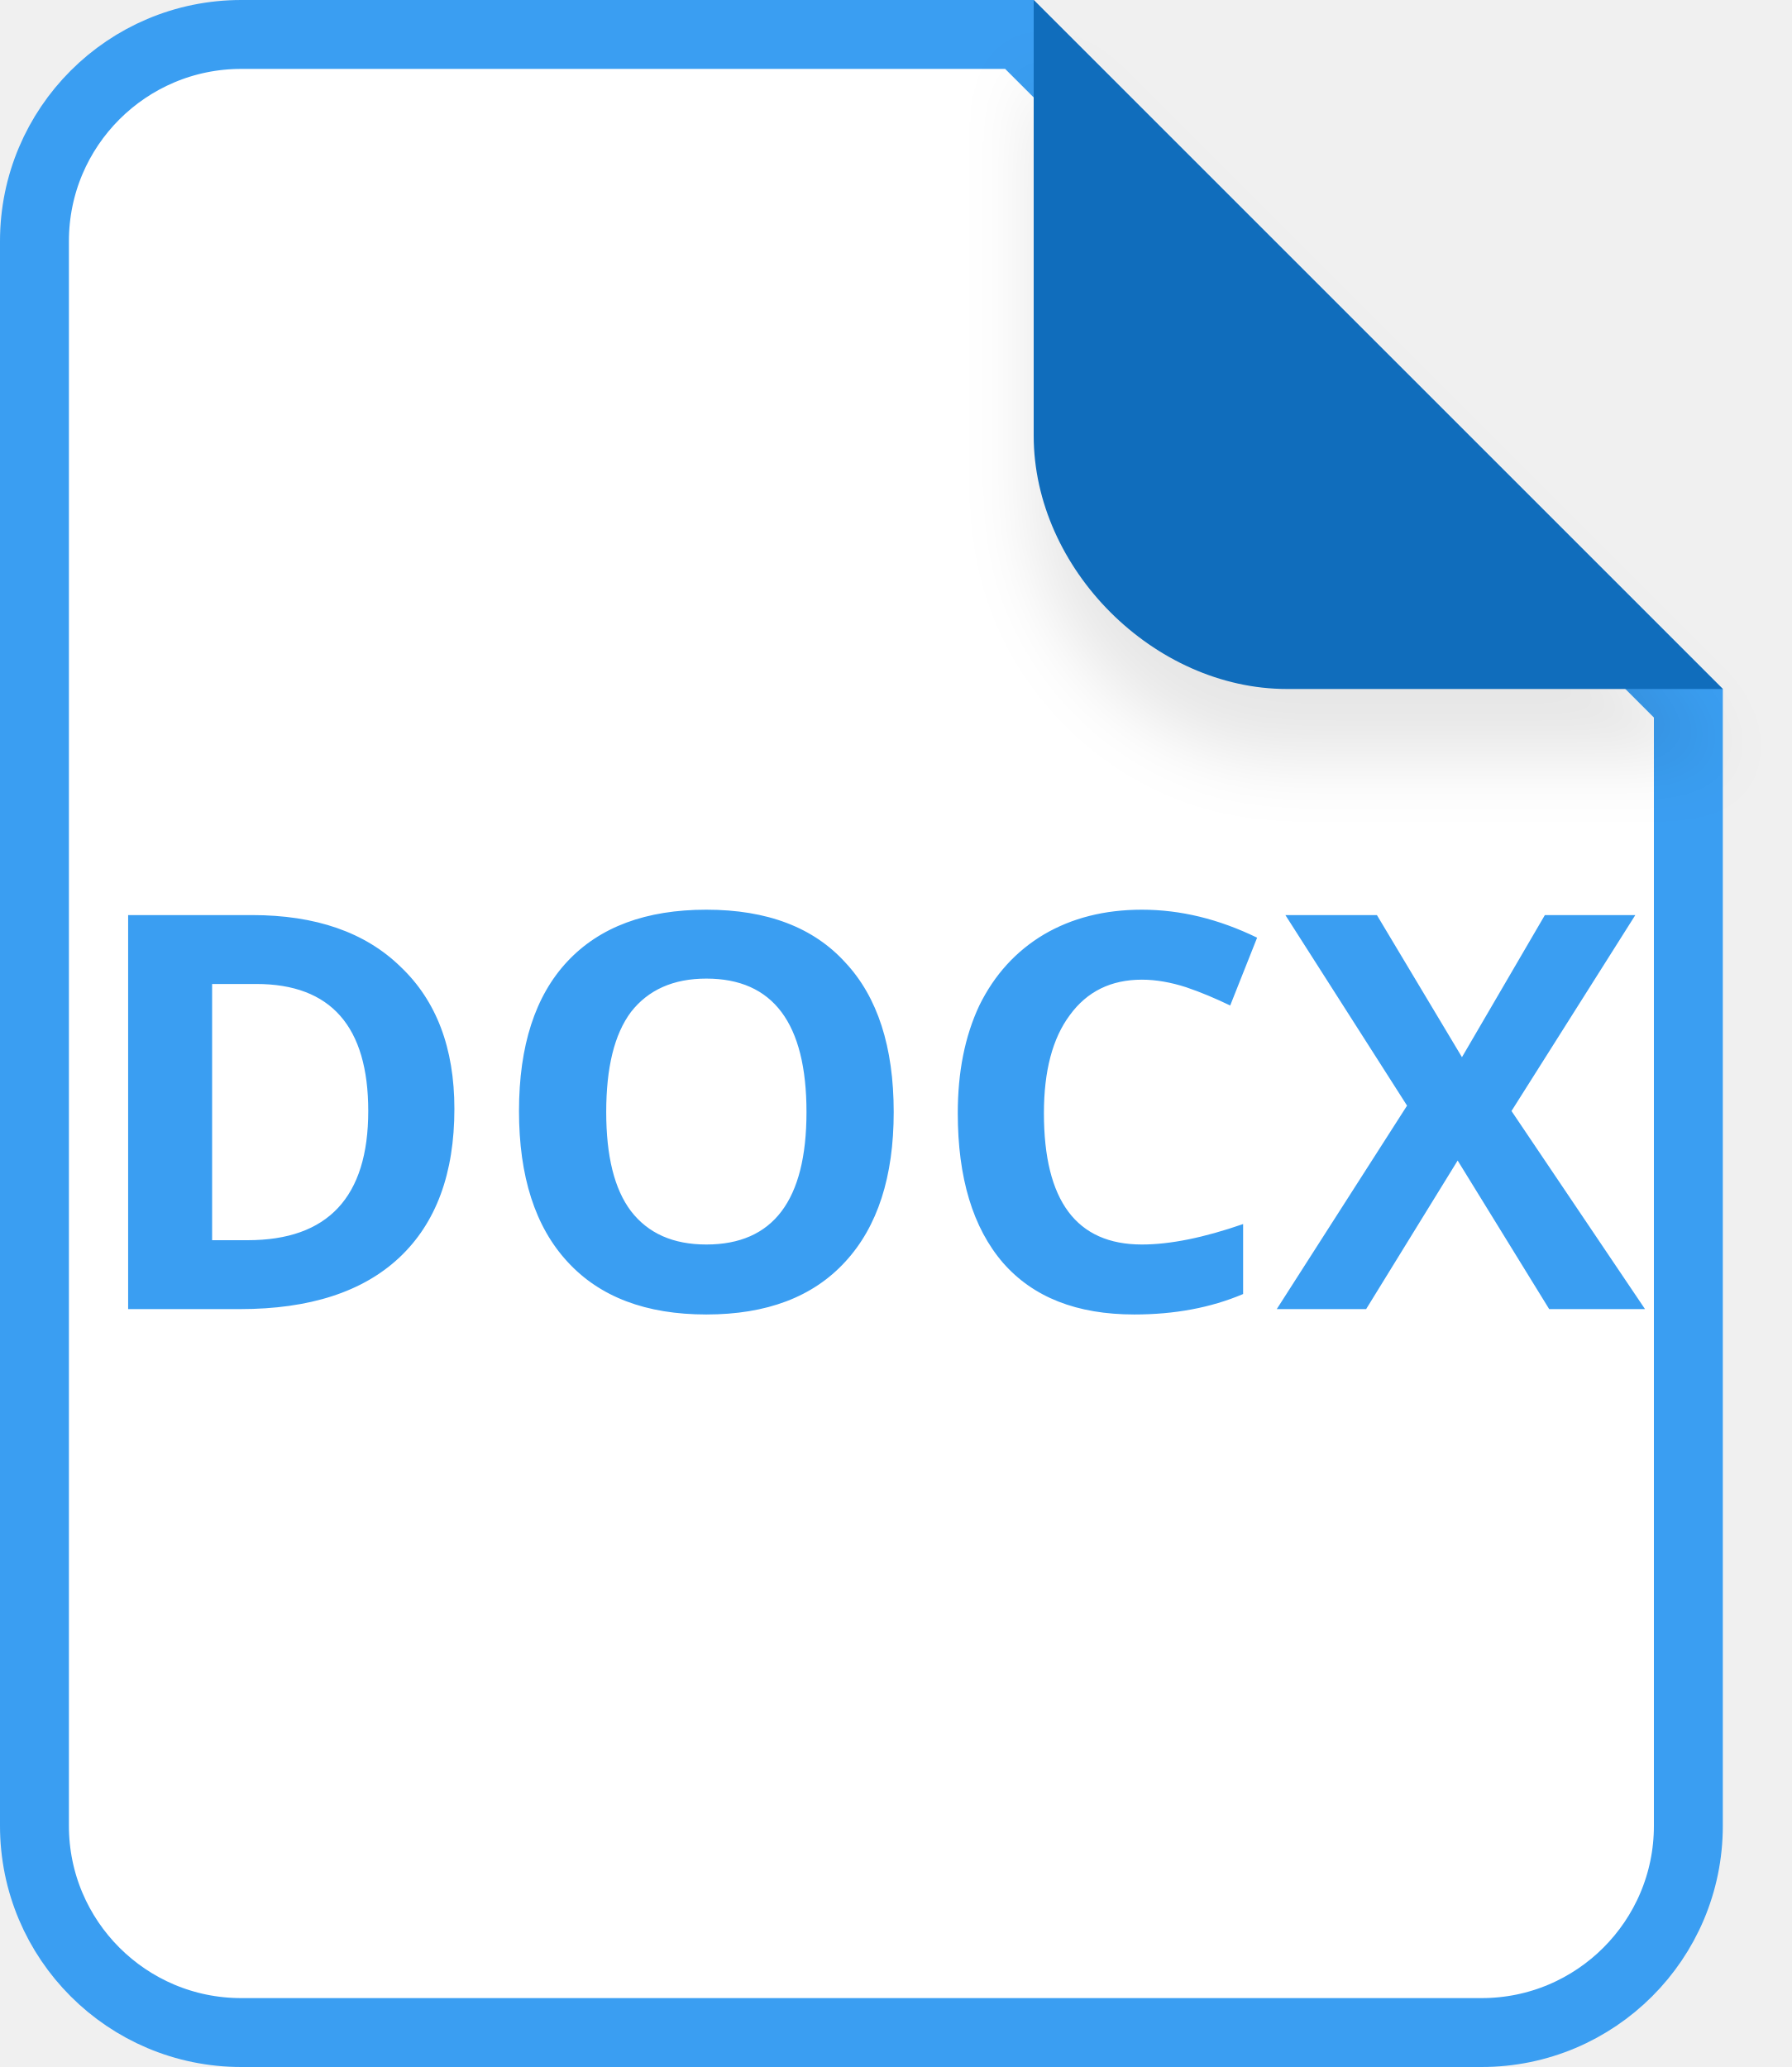
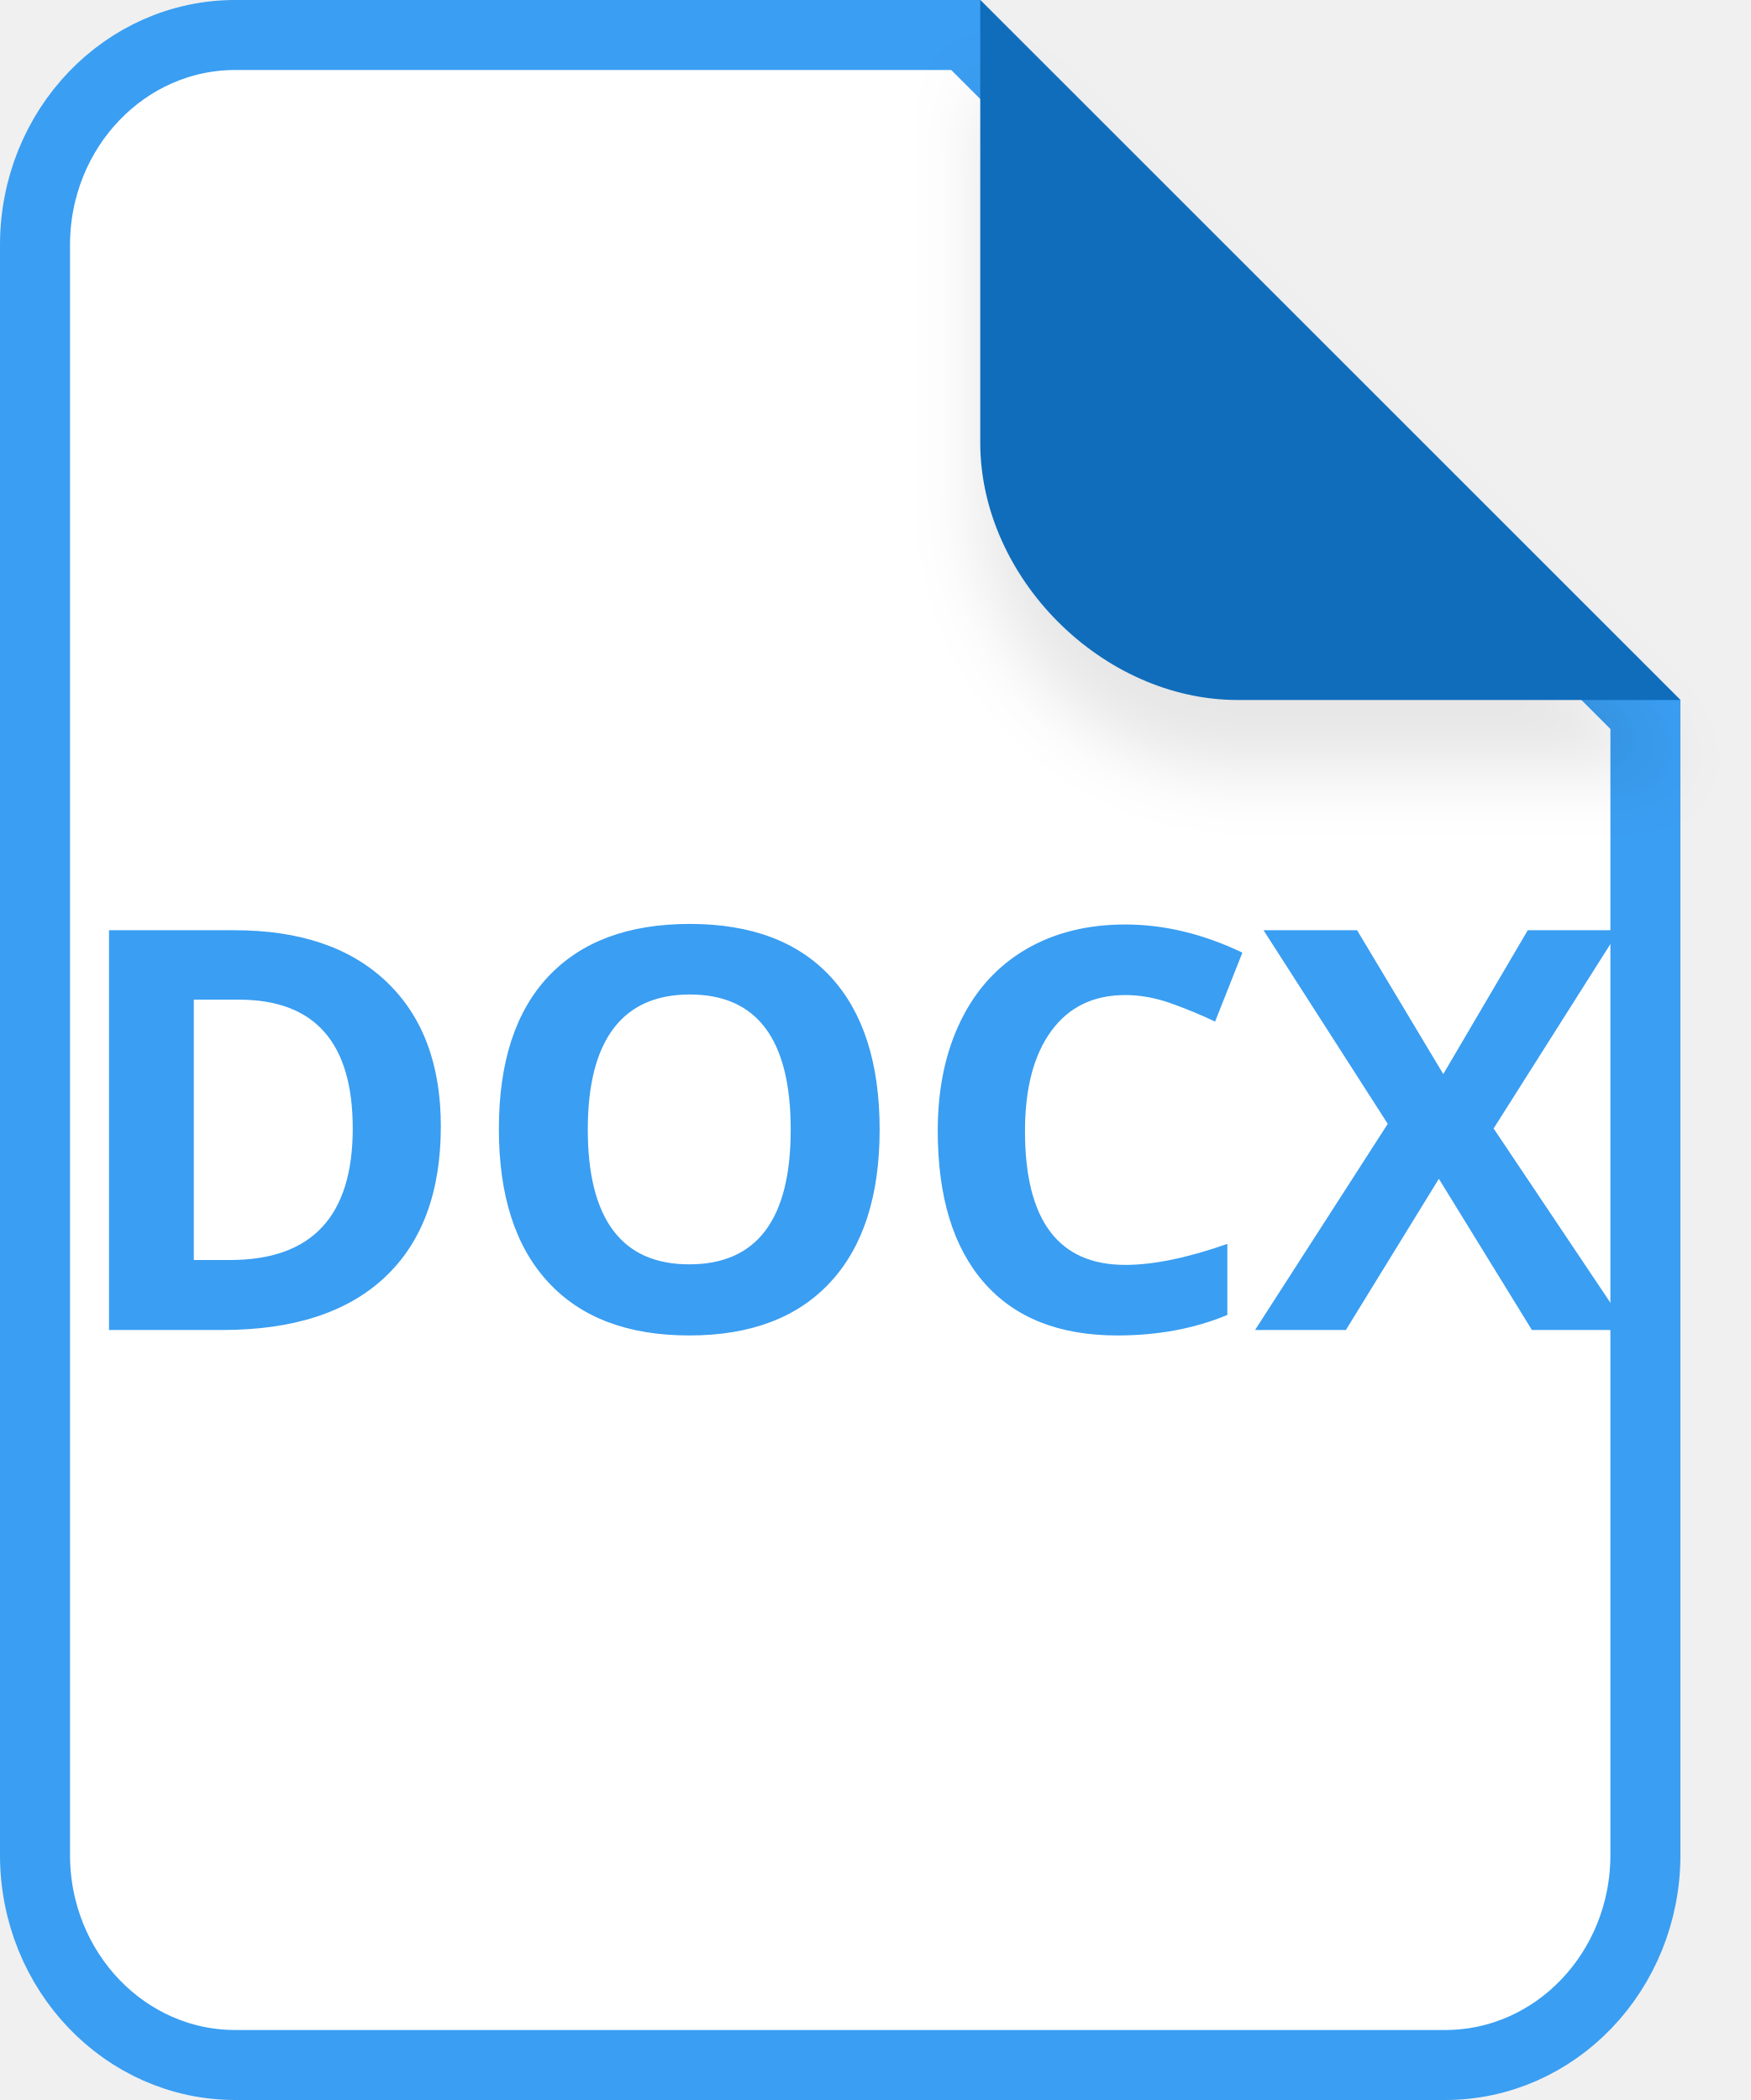
- <svg xmlns="http://www.w3.org/2000/svg" xmlns:xlink="http://www.w3.org/1999/xlink" width="26px" height="30px" viewBox="0 0 26 30" version="1.1">
+ <svg xmlns="http://www.w3.org/2000/svg" xmlns:xlink="http://www.w3.org/1999/xlink" width="25px" height="30px" viewBox="0 0 25 30" version="1.1">
  <defs>
-     <path d="M15,0 L21.323,0 C23.256,0 25,1.744 25,3.677 L25,10 L15,0 Z" id="DocxPath" />
+     <path d="M14,7.10542736e-15 L20.323,7.10542736e-15 C22.256,7.10542736e-15 24,1.744 24,3.677 L24,10 L14,7.10542736e-15 Z" id="DocxPath" />
    <filter x="-20.0%" y="-30.0%" width="140.0%" height="140.0%" filterUnits="objectBoundingBox" id="DocxFilter">
      <feOffset dx="0" dy="-1" in="SourceAlpha" result="shadowOffsetOuter1" />
      <feGaussianBlur stdDeviation="0.5" in="shadowOffsetOuter1" result="shadowBlurOuter1" />
      <feColorMatrix values="0 0 0 0 0   0 0 0 0 0   0 0 0 0 0  0 0 0 0.097 0" type="matrix" in="shadowBlurOuter1" />
    </filter>
  </defs>
-   <g id="Docx-File-Icons" stroke="none" stroke-width="1" fill="none" fill-rule="evenodd">
-     <g id="Docx-Individual-Chips" transform="translate(-67, -127)">
-       <g id="Original-DOCX" transform="translate(67, 127)">
-         <path d="M14.793,0.5 L24.5,10.207 L24.5,26.5 C24.5,27.328 24.164,28.078 23.621,28.621 C23.078,29.164 22.328,29.5 21.5,29.5 L21.5,29.5 L3.5,29.5 C2.672,29.5 1.922,29.164 1.379,28.621 C0.836,28.078 0.5,27.328 0.5,26.5 L0.5,26.5 L0.5,3.5 C0.5,2.672 0.836,1.922 1.379,1.379 C1.922,0.836 2.672,0.5 3.5,0.5 L3.5,0.5 L14.793,0.5 Z" id="DocxPage" stroke="#3A9EF2" fill="#FFFFFF" />
-         <g id="DocxCurl" transform="translate(20, 5) scale(-1, -1) translate(-20, -5) ">
-           <use fill="black" fill-opacity="1" filter="url(#DocxFilter)" xlink:href="#DocxPath" />
-           <use fill="#106DBC" fill-rule="evenodd" xlink:href="#DocxPath" />
-         </g>
-         <g id="Docx-Text-Color" transform="translate(0, 10)">
-           <text id="Docx-File-Format" font-family="OpenSans-Bold, Open Sans" font-size="8" font-weight="bold" line-spacing="12" fill="#3A9EF2">
-             <tspan x="1.139" y="9">DOCX</tspan>
-           </text>
+   <g id="DocxIcons" stroke="none" stroke-width="1" fill="none" fill-rule="evenodd">
+     <g id="Docx-File-Type-Icons" transform="translate(-149, -160)">
+       <g id="Docx-row-1-icons" transform="translate(74, 160)">
+         <g id="DOCX" transform="translate(75, 0)">
+           <path d="M13.793,0.5 L23.5,10.207 L23.5,26.5 C23.5,27.331 23.178,28.084 22.655,28.629 C22.139,29.166 21.428,29.5 20.64,29.5 L20.64,29.5 L3.36,29.5 C2.572,29.5 1.861,29.166 1.345,28.629 C0.822,28.084 0.5,27.331 0.5,26.5 L0.5,26.5 L0.5,3.5 C0.5,2.669 0.822,1.916 1.345,1.371 C1.861,0.834 2.572,0.5 3.36,0.5 L3.36,0.5 L13.793,0.5 Z" id="page-DOCX" stroke="#3A9EF2" fill="#FFFFFF" />
+           <g id="curl-DOCX" transform="translate(19, 5) scale(-1, -1) translate(-19, -5) ">
+             <use fill="black" fill-opacity="1" filter="url(#DocxFilter)" xlink:href="#DocxPath" />
+             <use fill="#106DBC" fill-rule="evenodd" xlink:href="#DocxPath" />
+           </g>
+           <path d="M3.175,19 C4.185,19 4.958,18.75 5.493,18.25 C6.028,17.75 6.296,17.03 6.296,16.09 C6.296,15.207 6.038,14.52 5.522,14.027 C5.007,13.535 4.283,13.289 3.35,13.289 L3.35,13.289 L1.557,13.289 L1.557,19 L3.175,19 Z M3.288,18 L2.768,18 L2.768,14.281 L3.413,14.281 C4.496,14.281 5.038,14.895 5.038,16.121 C5.038,17.374 4.455,18 3.288,18 L3.288,18 Z M9.844,19.078 C10.719,19.078 11.391,18.824 11.86,18.316 C12.329,17.809 12.563,17.082 12.563,16.137 C12.563,15.189 12.33,14.462 11.866,13.957 C11.401,13.452 10.73,13.199 9.852,13.199 C8.974,13.199 8.301,13.45 7.83,13.951 C7.36,14.452 7.125,15.178 7.125,16.129 C7.125,17.079 7.36,17.809 7.829,18.316 C8.297,18.824 8.969,19.078 9.844,19.078 Z M9.844,18.062 C9.362,18.062 9,17.901 8.758,17.578 C8.516,17.255 8.395,16.775 8.395,16.137 C8.395,15.499 8.517,15.018 8.762,14.693 C9.007,14.369 9.37,14.207 9.852,14.207 C10.813,14.207 11.293,14.85 11.293,16.137 C11.293,17.421 10.81,18.062 9.844,18.062 Z M15.959,19.078 C16.537,19.078 17.061,18.98 17.529,18.785 L17.529,18.785 L17.529,17.77 C16.959,17.97 16.473,18.07 16.072,18.07 C15.117,18.07 14.639,17.434 14.639,16.16 C14.639,15.548 14.764,15.071 15.014,14.729 C15.264,14.386 15.617,14.215 16.072,14.215 C16.281,14.215 16.493,14.253 16.709,14.328 C16.925,14.404 17.14,14.492 17.354,14.594 L17.354,14.594 L17.744,13.609 C17.184,13.341 16.627,13.207 16.072,13.207 C15.528,13.207 15.053,13.326 14.648,13.564 C14.243,13.803 13.933,14.145 13.717,14.592 C13.501,15.038 13.393,15.559 13.393,16.152 C13.393,17.095 13.613,17.818 14.053,18.322 C14.493,18.826 15.128,19.078 15.959,19.078 Z M19.222,19 L20.55,16.84 L21.879,19 L23.261,19 L21.332,16.121 L23.125,13.289 L21.82,13.289 L20.613,15.344 L19.382,13.289 L18.046,13.289 L19.82,16.055 L17.925,19 L19.222,19 Z" fill="#3A9EF2" fill-rule="nonzero" />
        </g>
      </g>
    </g>
  </g>
</svg>
